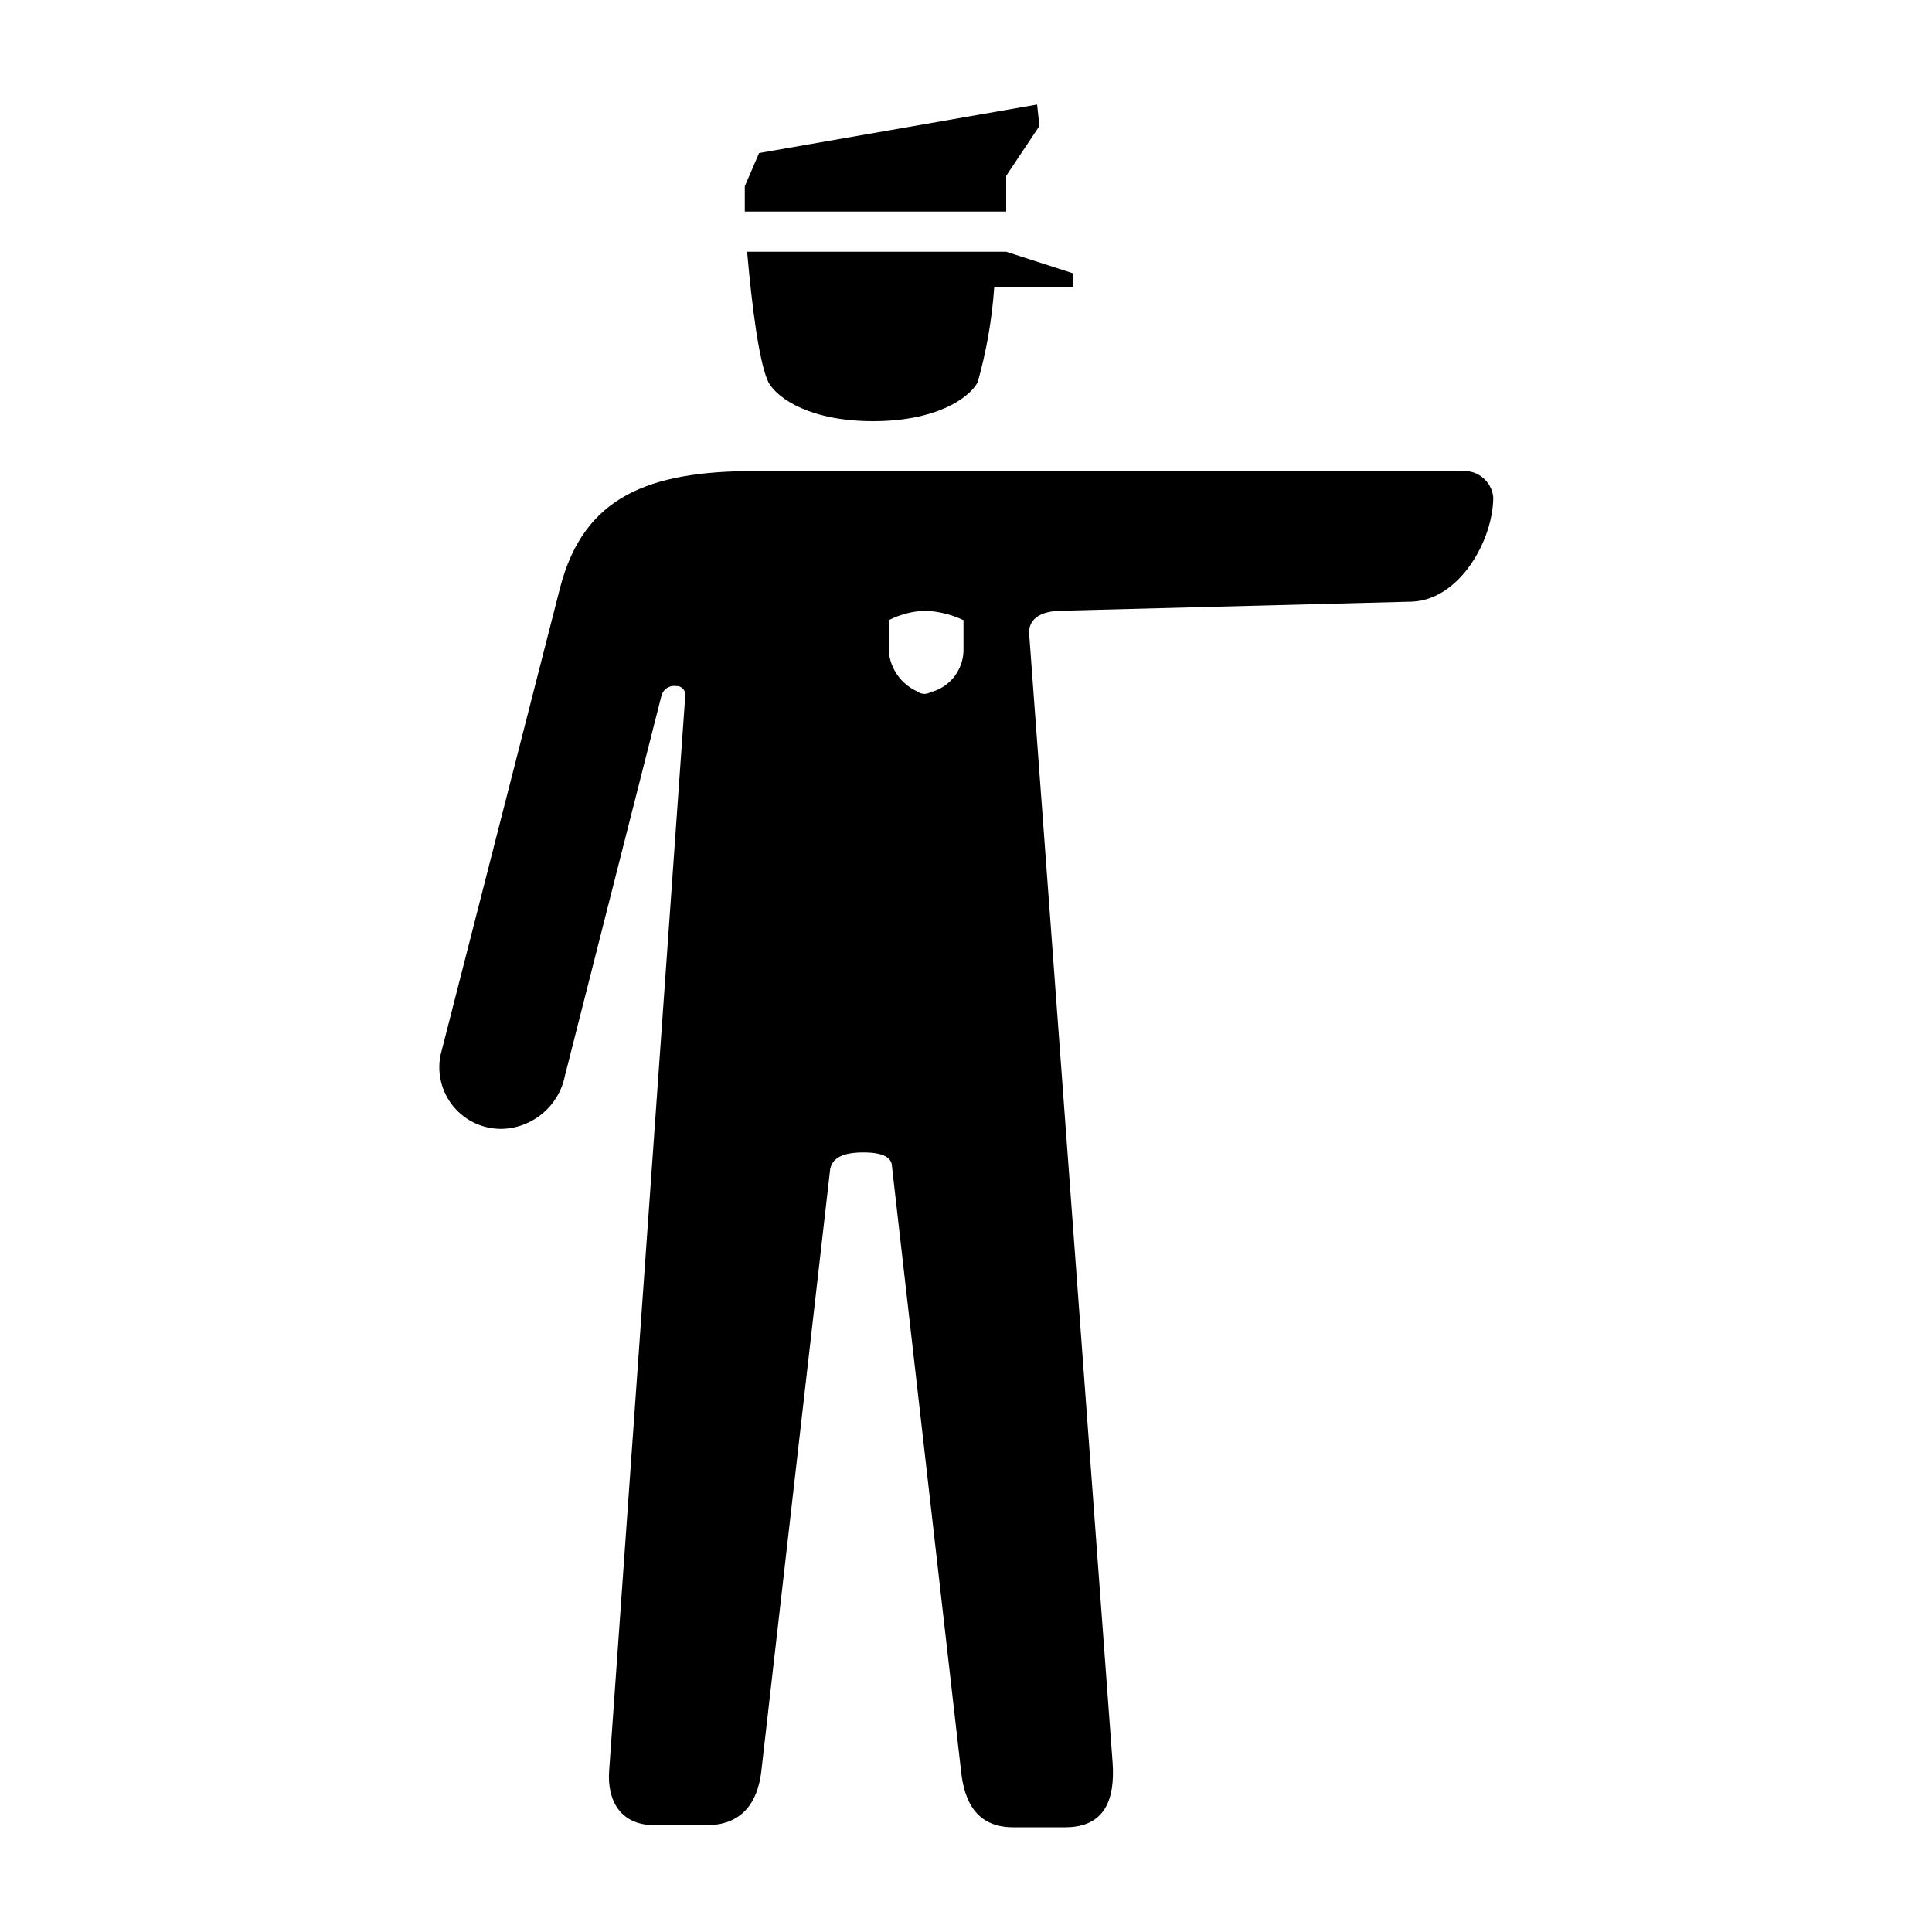
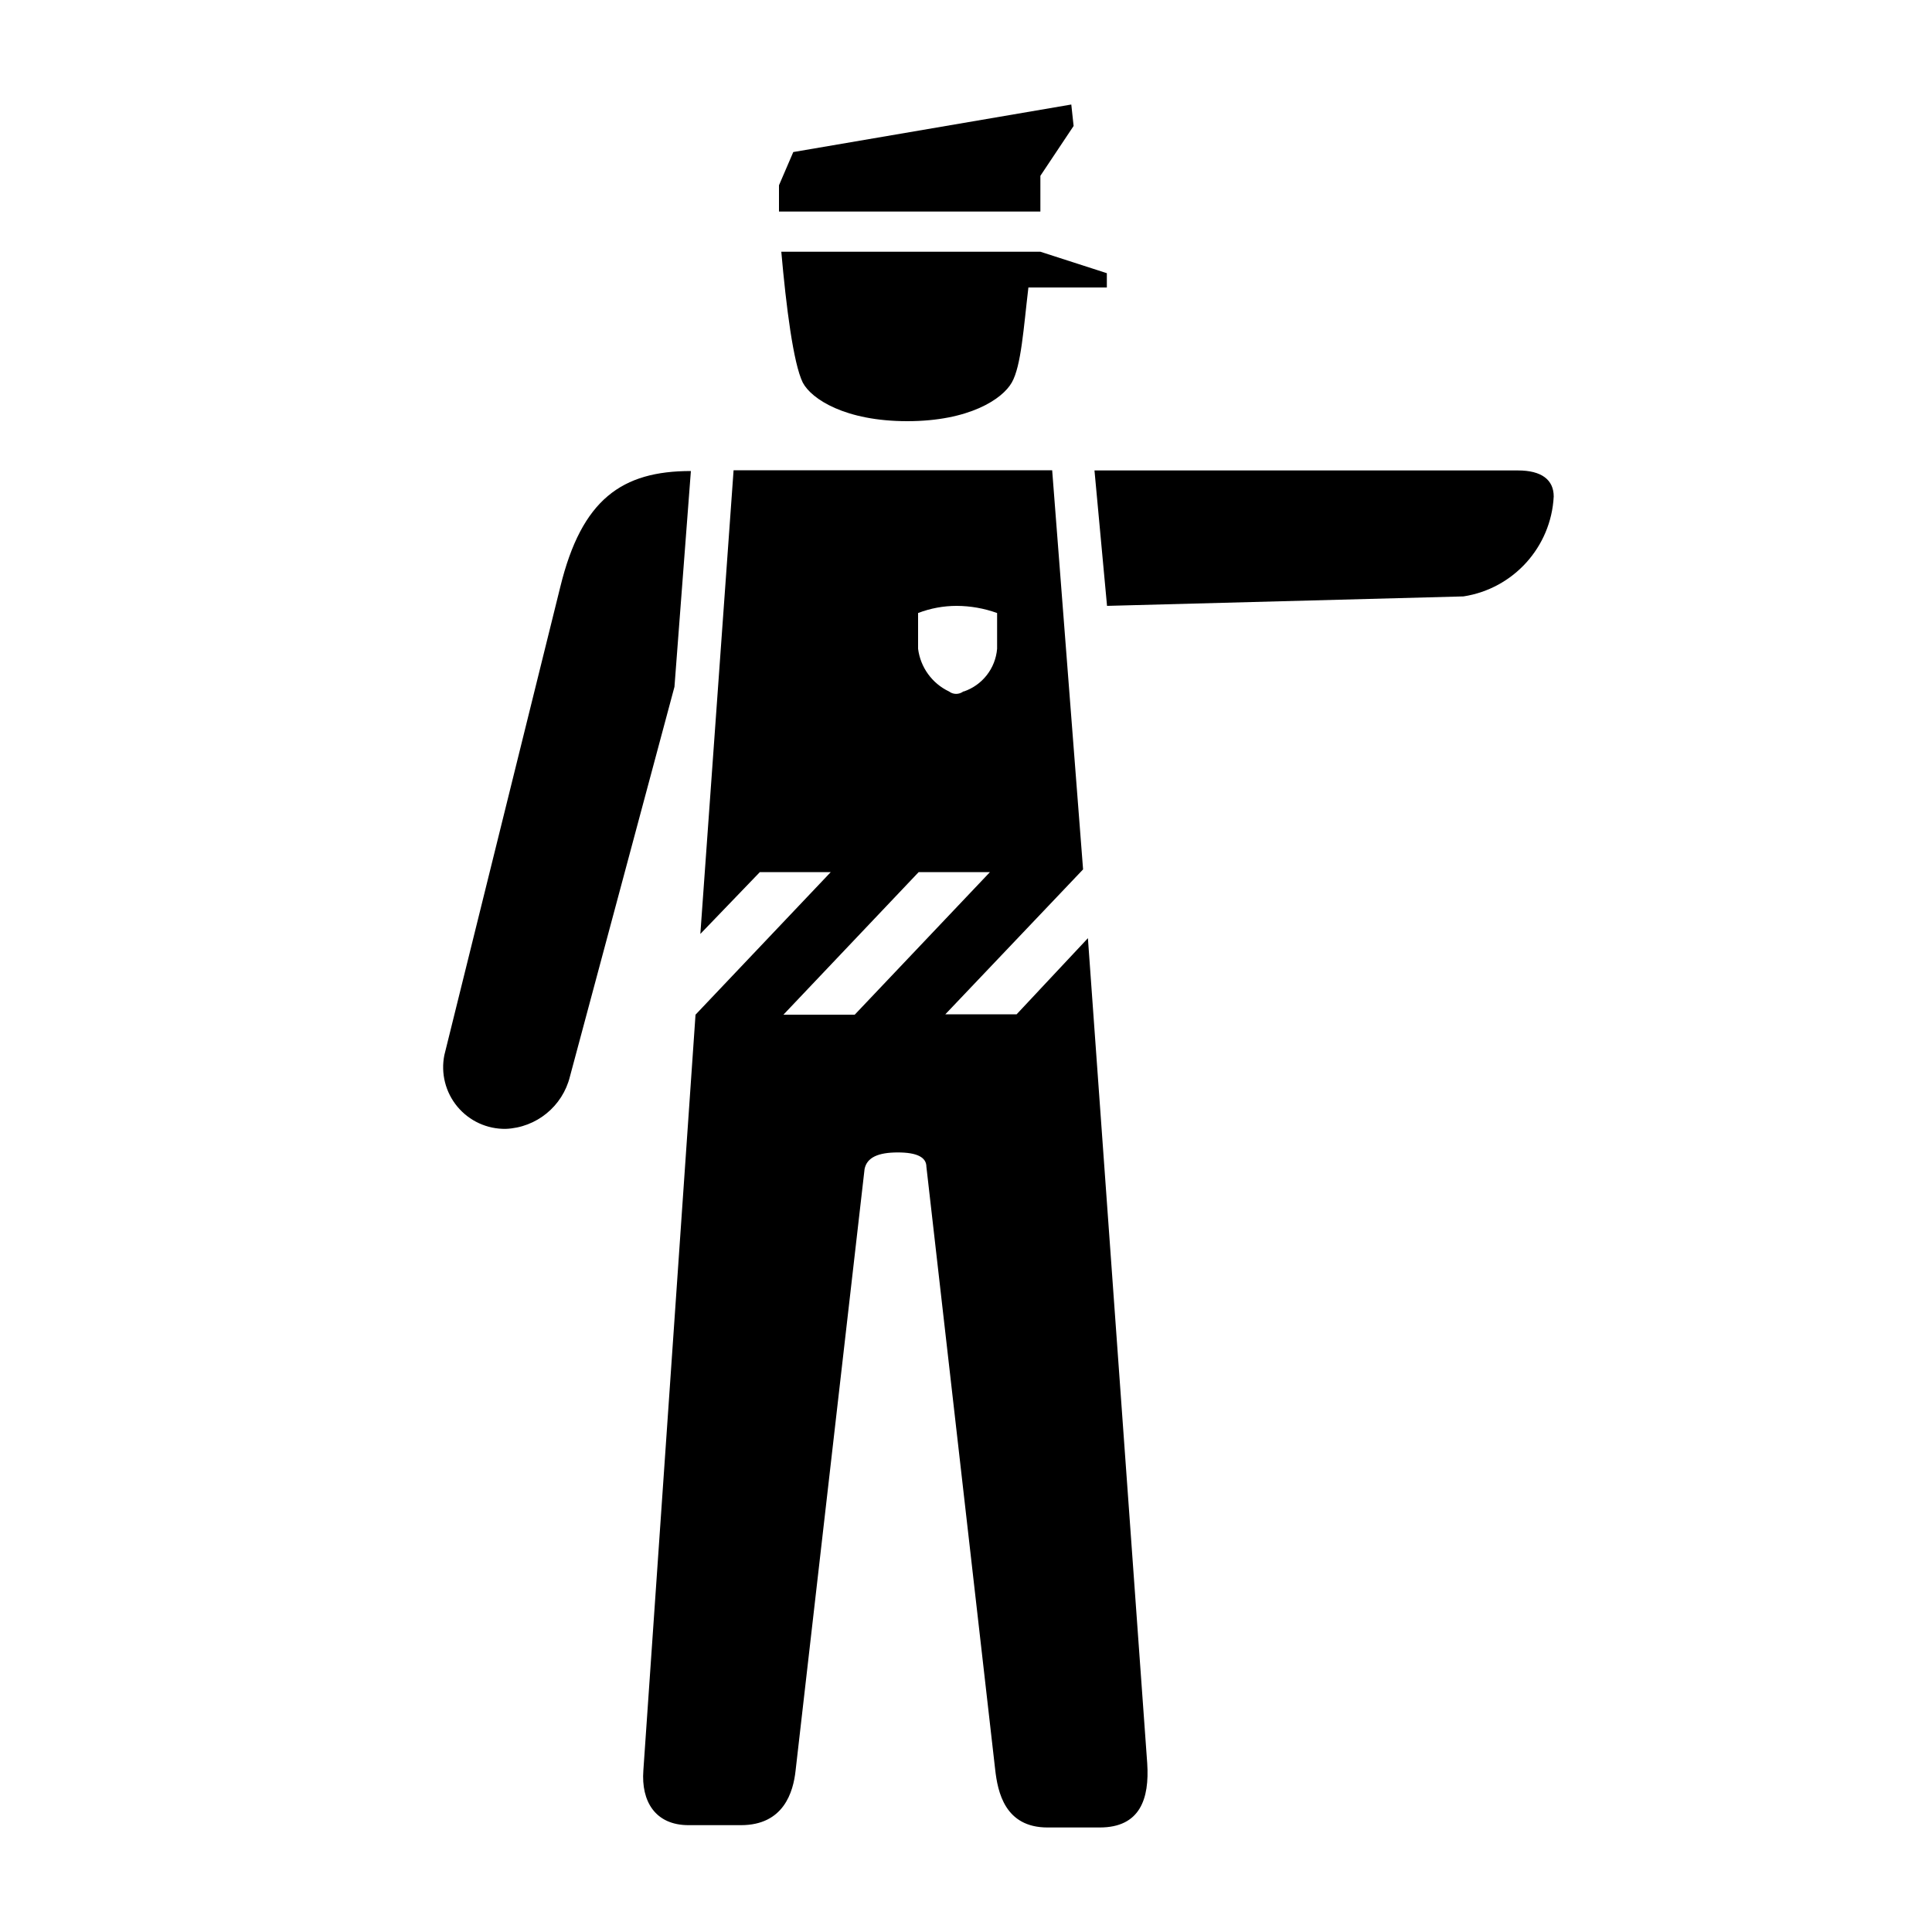
<svg xmlns="http://www.w3.org/2000/svg" viewBox="0 0 100 100">
-   <path d="M49.74,91.64,46.17,60.39q0-.74-1.48-.74c-1,0-1.6.25-1.72.86L39.41,91.64c-.12,1.11-.62,2.83-2.83,2.83H33.87c-1.72,0-2.46-1.23-2.34-2.83L35.47,36a.45.45,0,0,0-.49-.49.67.67,0,0,0-.74.49l-5,19.68A3.42,3.42,0,0,1,26,58.43a3.19,3.19,0,0,1-3.2-3.81L29,30.38c1.23-4.67,4.55-6,10.09-6H75.69a1.51,1.51,0,0,1,1.6,1.35c0,2.21-1.72,5.29-4.18,5.41L55,31.61c-1.23,0-1.85.49-1.72,1.35l4.31,58.3c.12,1.84-.37,3.32-2.46,3.32H52.45C50.23,94.59,49.86,92.74,49.74,91.64Zm-11.19-82,.74-1.72L53.68,5.41l.12,1.11L52.08,9.1v1.85H38.55ZM39.78,19.8c-.49-1-.86-3.94-1.11-6.77H52.08l3.44,1.11v.74H51.46a24.22,24.22,0,0,1-.86,4.92c-.49.86-2.21,2-5.41,2S40.27,20.66,39.78,19.8Zm8.49,16a2.28,2.28,0,0,0,1.6-2.09V32.1a5.16,5.16,0,0,0-2-.49A4.56,4.56,0,0,0,46,32.1v1.6a2.52,2.52,0,0,0,1.48,2.09.61.61,0,0,0,.74,0Z" />
+   <path d="M34.91,35.55,29.5,55.72a3.57,3.57,0,0,1-3.32,2.71A3.19,3.19,0,0,1,23,54.61l6-24.23c1.11-4.55,3.2-6,6.76-6ZM59.38,91.27c.12,1.84-.37,3.32-2.46,3.32H54.22c-2.21,0-2.58-1.84-2.71-3L47.95,60.39q0-.74-1.48-.74c-1,0-1.6.25-1.72.86L41.18,91.64c-.12,1.11-.61,2.83-2.83,2.83H35.64c-1.72,0-2.46-1.23-2.34-2.83L36,52.52l7-7.38H39.33l-3.08,3.2,1.72-24H54.46L56.06,45l-7.13,7.5h3.69l3.69-3.94ZM40.32,9.59l.74-1.72L55.45,5.41l.12,1.11L53.85,9.1v1.85H40.32ZM41.55,19.8c-.49-1-.86-3.94-1.11-6.77H53.85l3.44,1.11v.74H53.23c-.25,2.09-.37,4.06-.86,4.92s-2.21,2-5.41,2S42,20.66,41.55,19.8Zm6,25.34-7,7.38h3.69l7-7.38Zm2.34-9.35a2.56,2.56,0,0,0,1.72-2.21V31.73a6.24,6.24,0,0,0-2.09-.37,5.57,5.57,0,0,0-2,.37v1.85a2.84,2.84,0,0,0,1.6,2.21.61.61,0,0,0,.74,0Zm6.76-11.44H78.57c1.23,0,1.85.49,1.85,1.35a5.52,5.52,0,0,1-4.67,5.17l-18.45.49Z" />
</svg>
